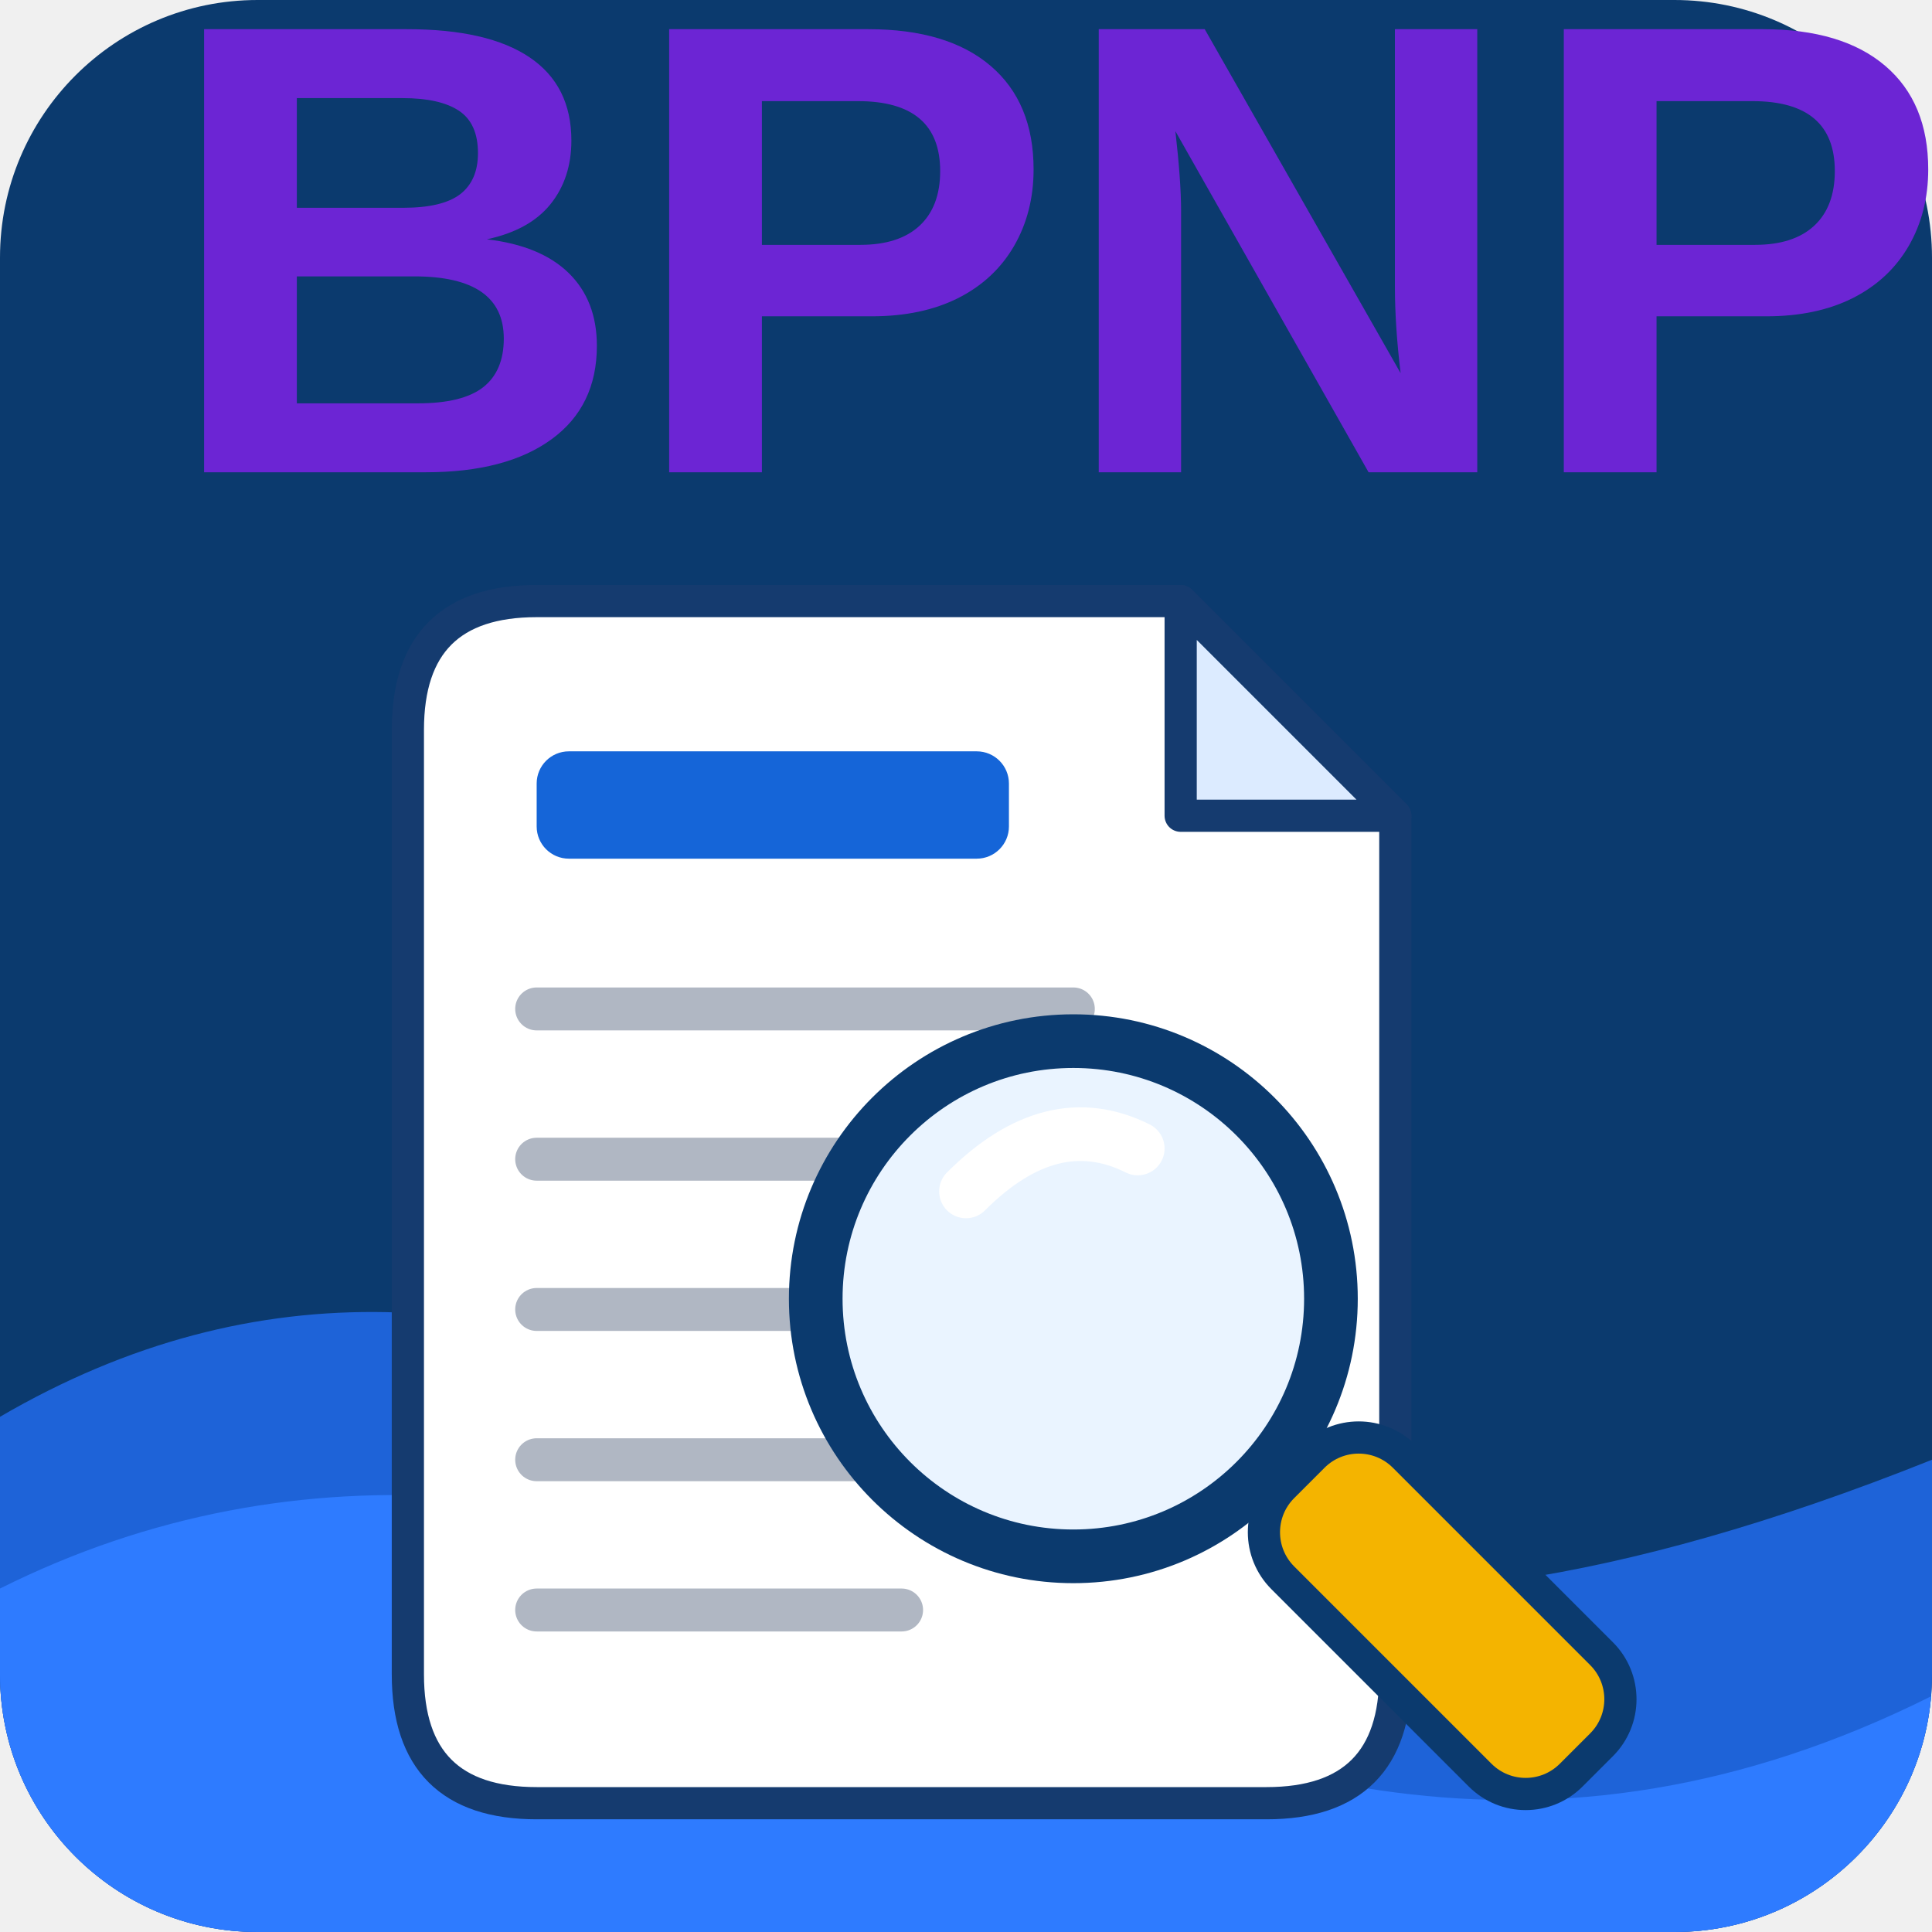
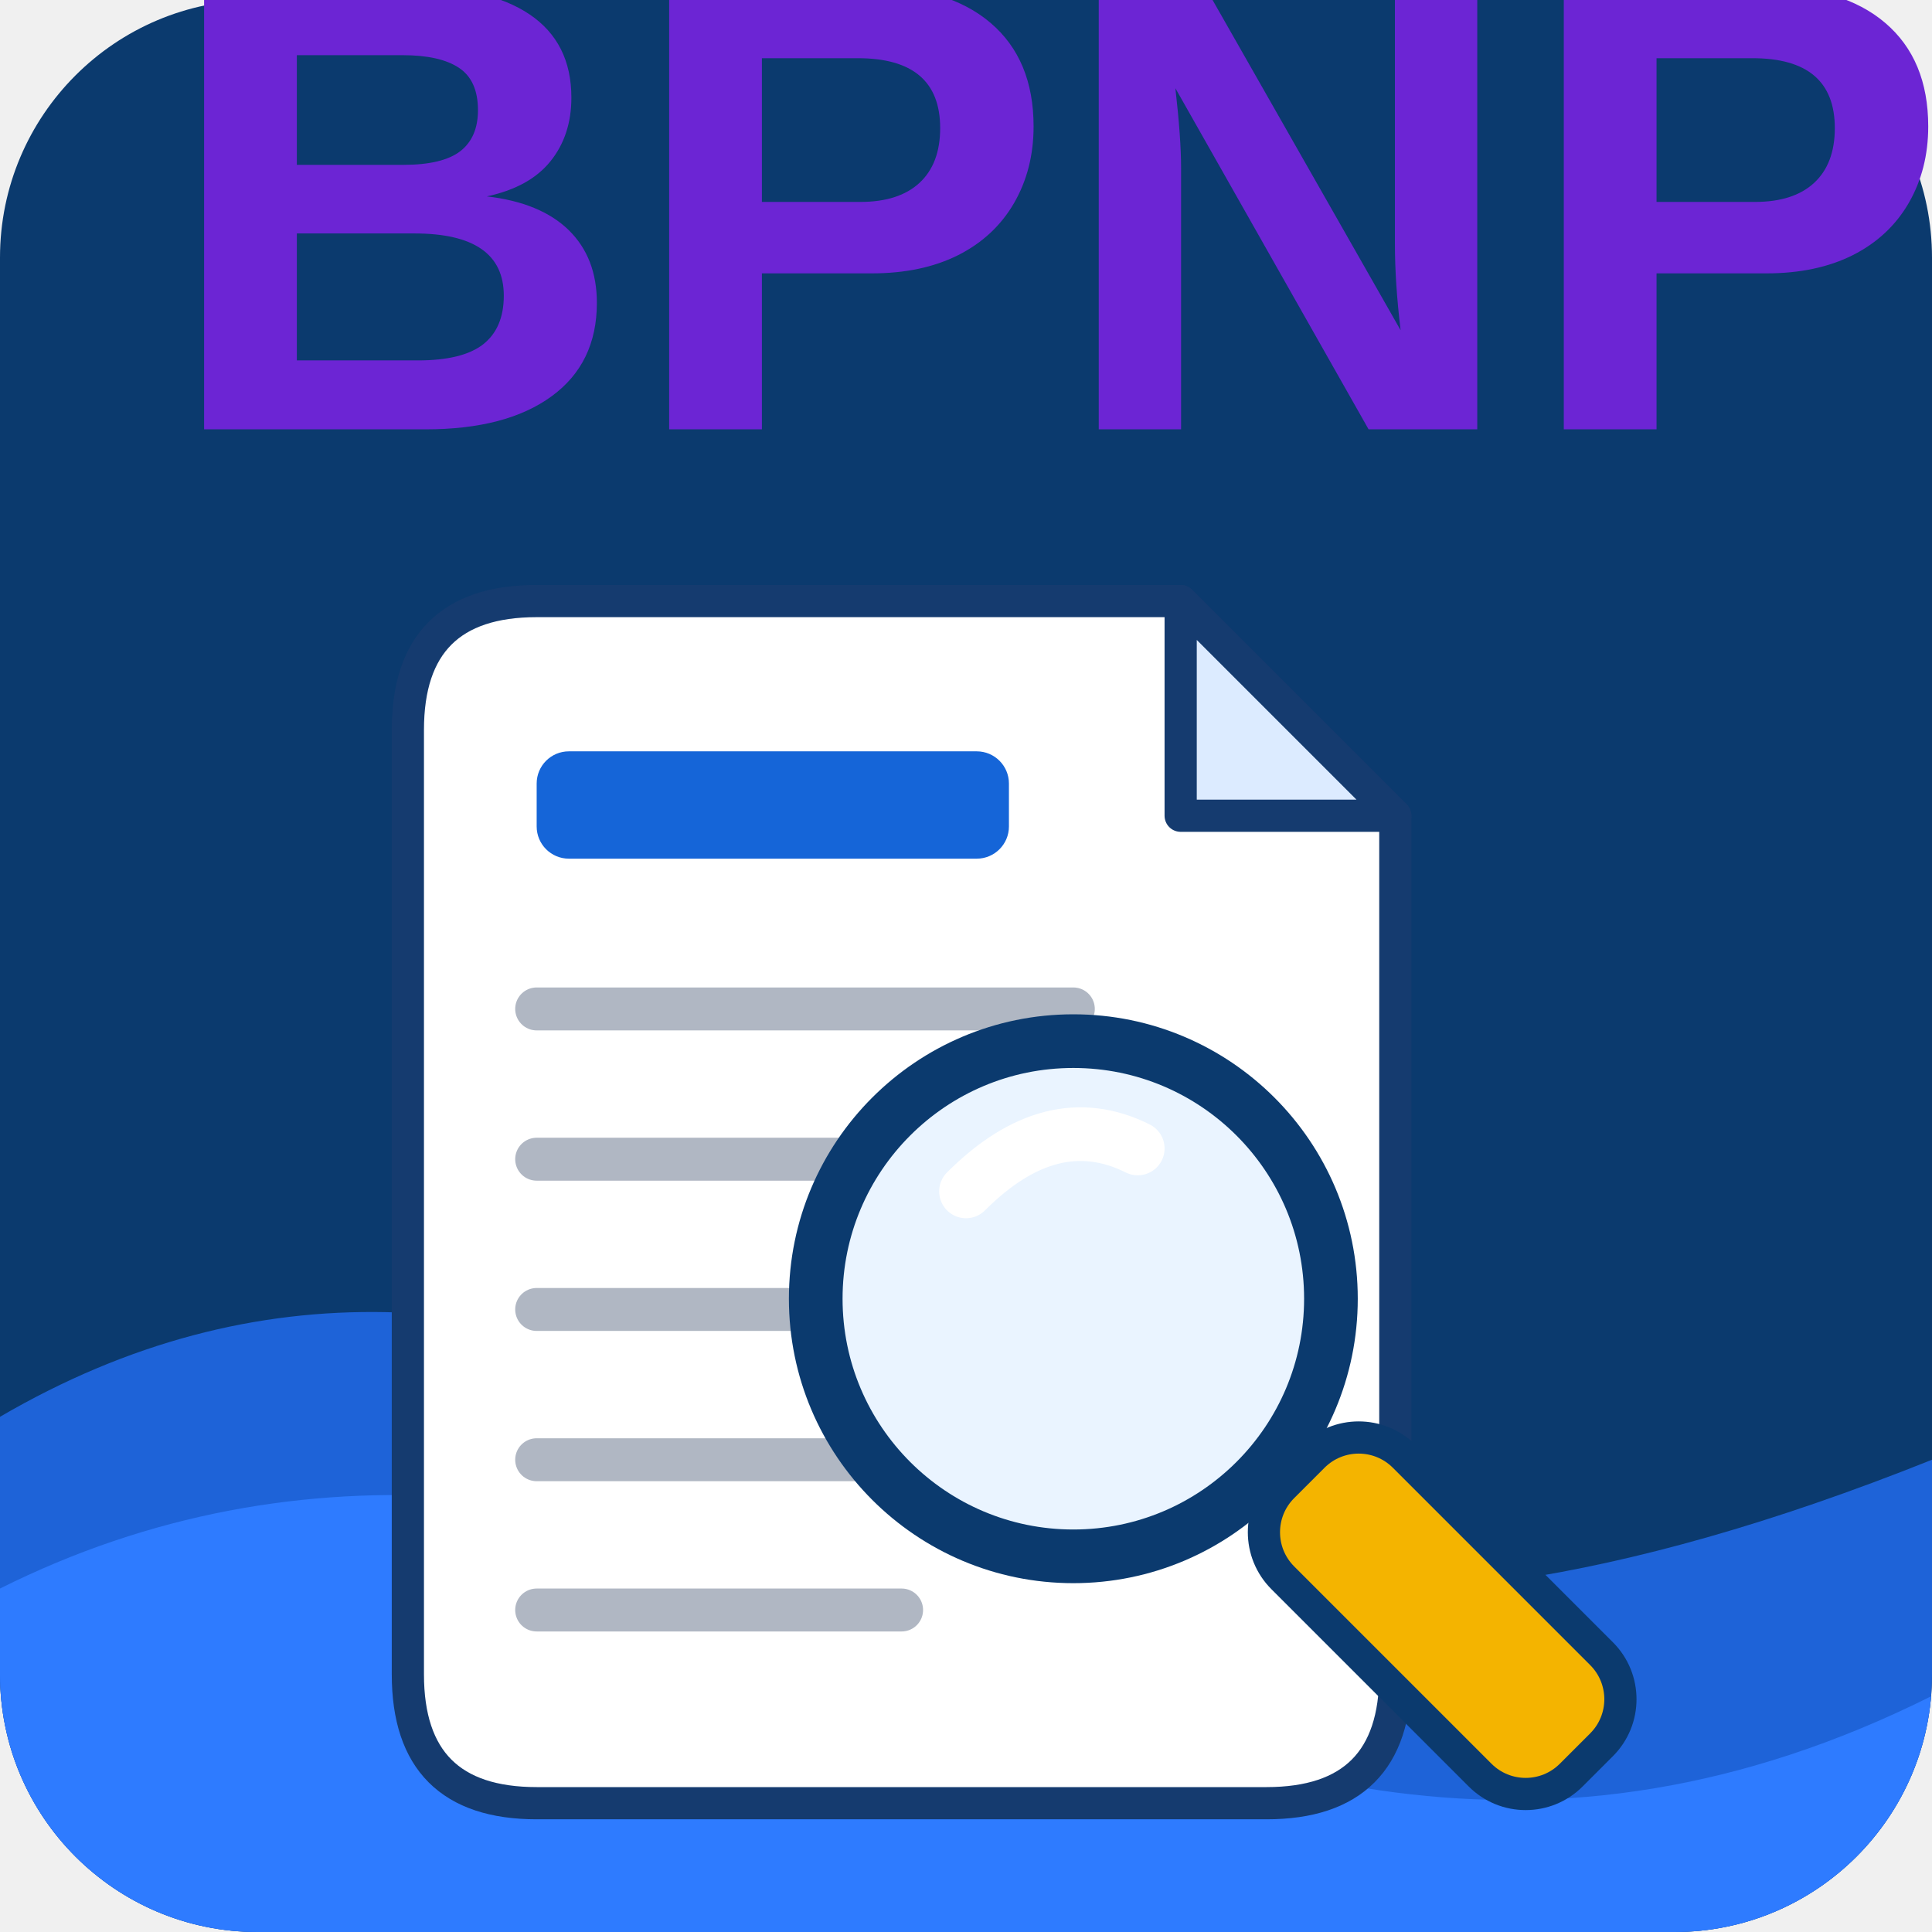
<svg xmlns="http://www.w3.org/2000/svg" width="180" height="180" viewBox="0 0 180 180">
  <defs>
    <clipPath id="r">
      <rect width="180" height="180" rx="24" />
    </clipPath>
  </defs>
  <rect width="180" height="180" rx="24" fill="#0B3A6E" />
  <g clip-path="url(#r)">
    <path d="M0 132C24 118 48 120 72 132S120 160 180 136V180H0Z" fill="#1E63D8" />
    <path d="M0 148C28 134 58 138 86 152S144 176 180 158V180H0Z" fill="#2E7BFF" />
  </g>
-   <text x="15" y="44" fill="#6c25d4" font-family="Arial,Helvetica,sans-serif" font-size="60" font-weight="700">BPNP</text>
+   <text x="15" y="40" fill="#6c25d4" font-family="Arial,Helvetica,sans-serif" font-size="60" font-weight="700">BPNP</text>
  <path d="M50 56H110L130 76V156Q130 168 118 168H50Q38 168 38 156V68Q38 56 50 56Z" fill="#FFF" stroke="#153B6F" stroke-width="3" stroke-linejoin="round" />
  <path d="M110 56L130 76H110Z" fill="#DCEBFF" stroke="#153B6F" stroke-width="3" stroke-linejoin="round" />
  <rect x="50" y="70" width="44" height="10" rx="3" fill="#1565D8" />
  <g stroke="#B0B7C3" stroke-width="4" stroke-linecap="round">
    <path d="M50 94H100M50 108H100M50 122H92M50 136H100M50 150H84" />
  </g>
  <circle cx="100" cy="121" r="24" fill="#EAF4FF" stroke="#0B3A6E" stroke-width="5" />
  <path d="M90 111 Q98 103 106 107" fill="none" stroke="#FFFFFF" stroke-width="5" stroke-linecap="round" />
  <rect x="122" y="135" width="16" height="38" rx="6" transform="rotate(-45 128 147)" fill="#F4B400" stroke="#0B3A6E" stroke-width="3" />
</svg>
